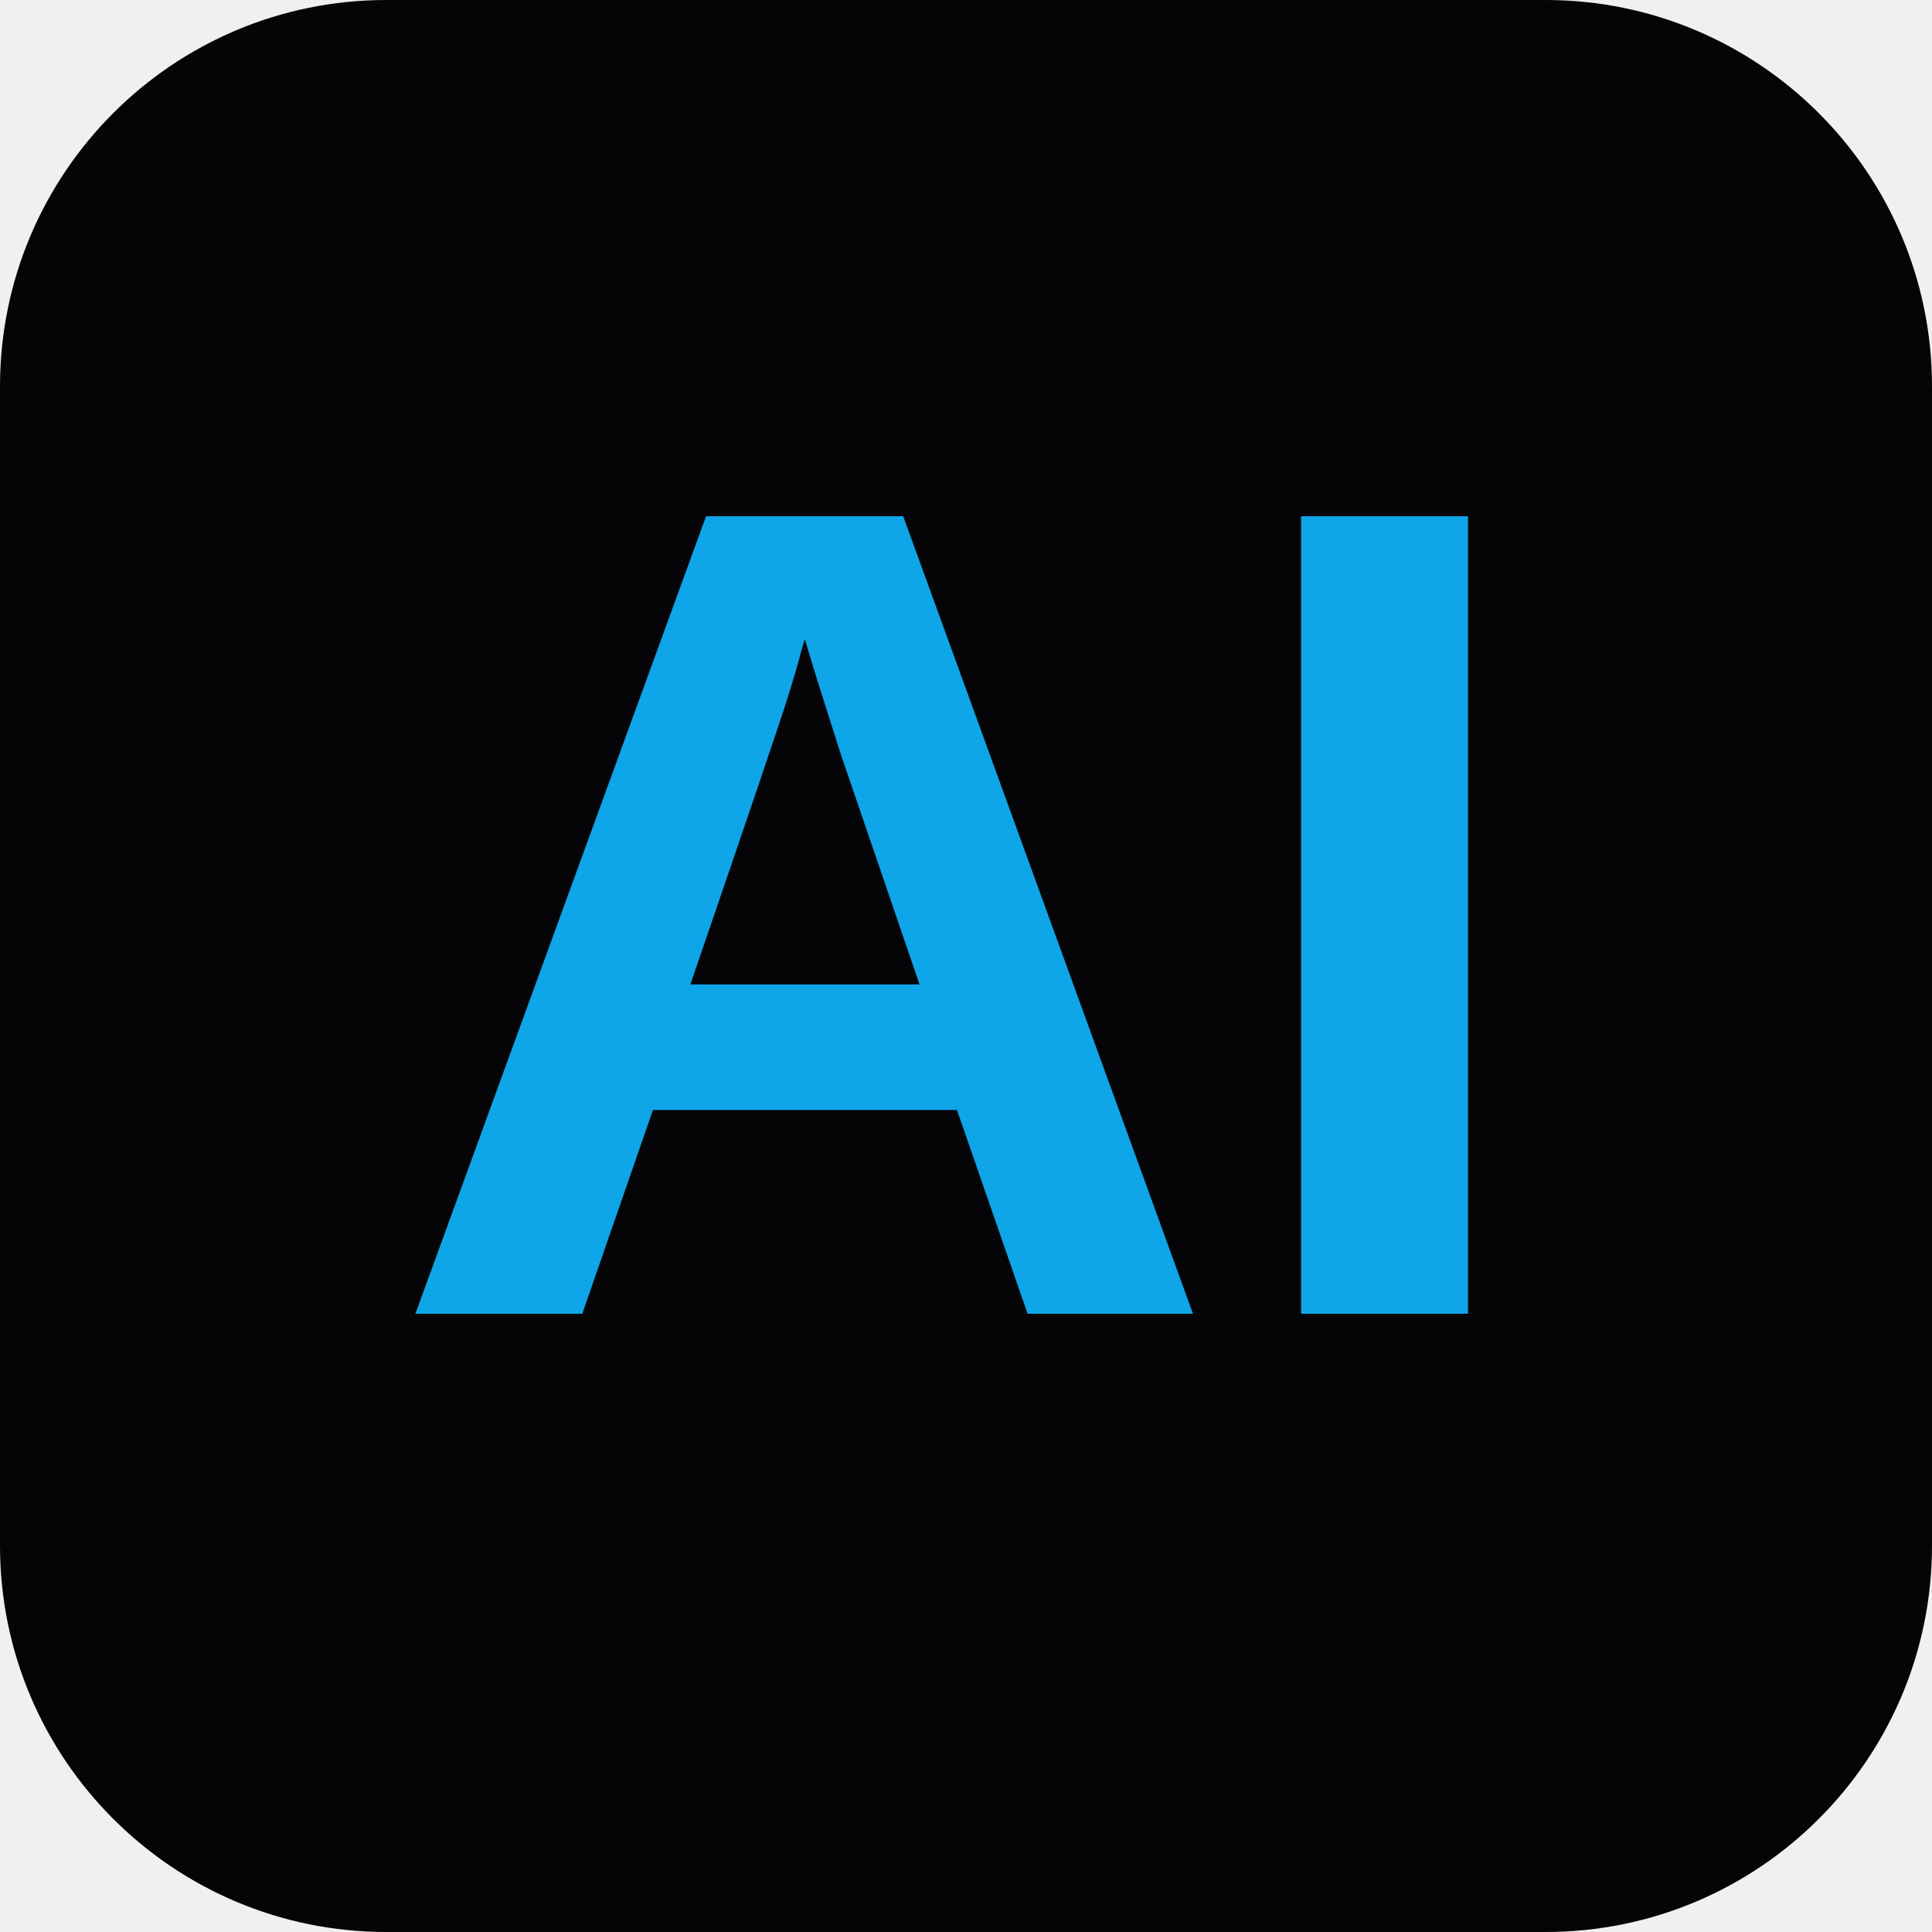
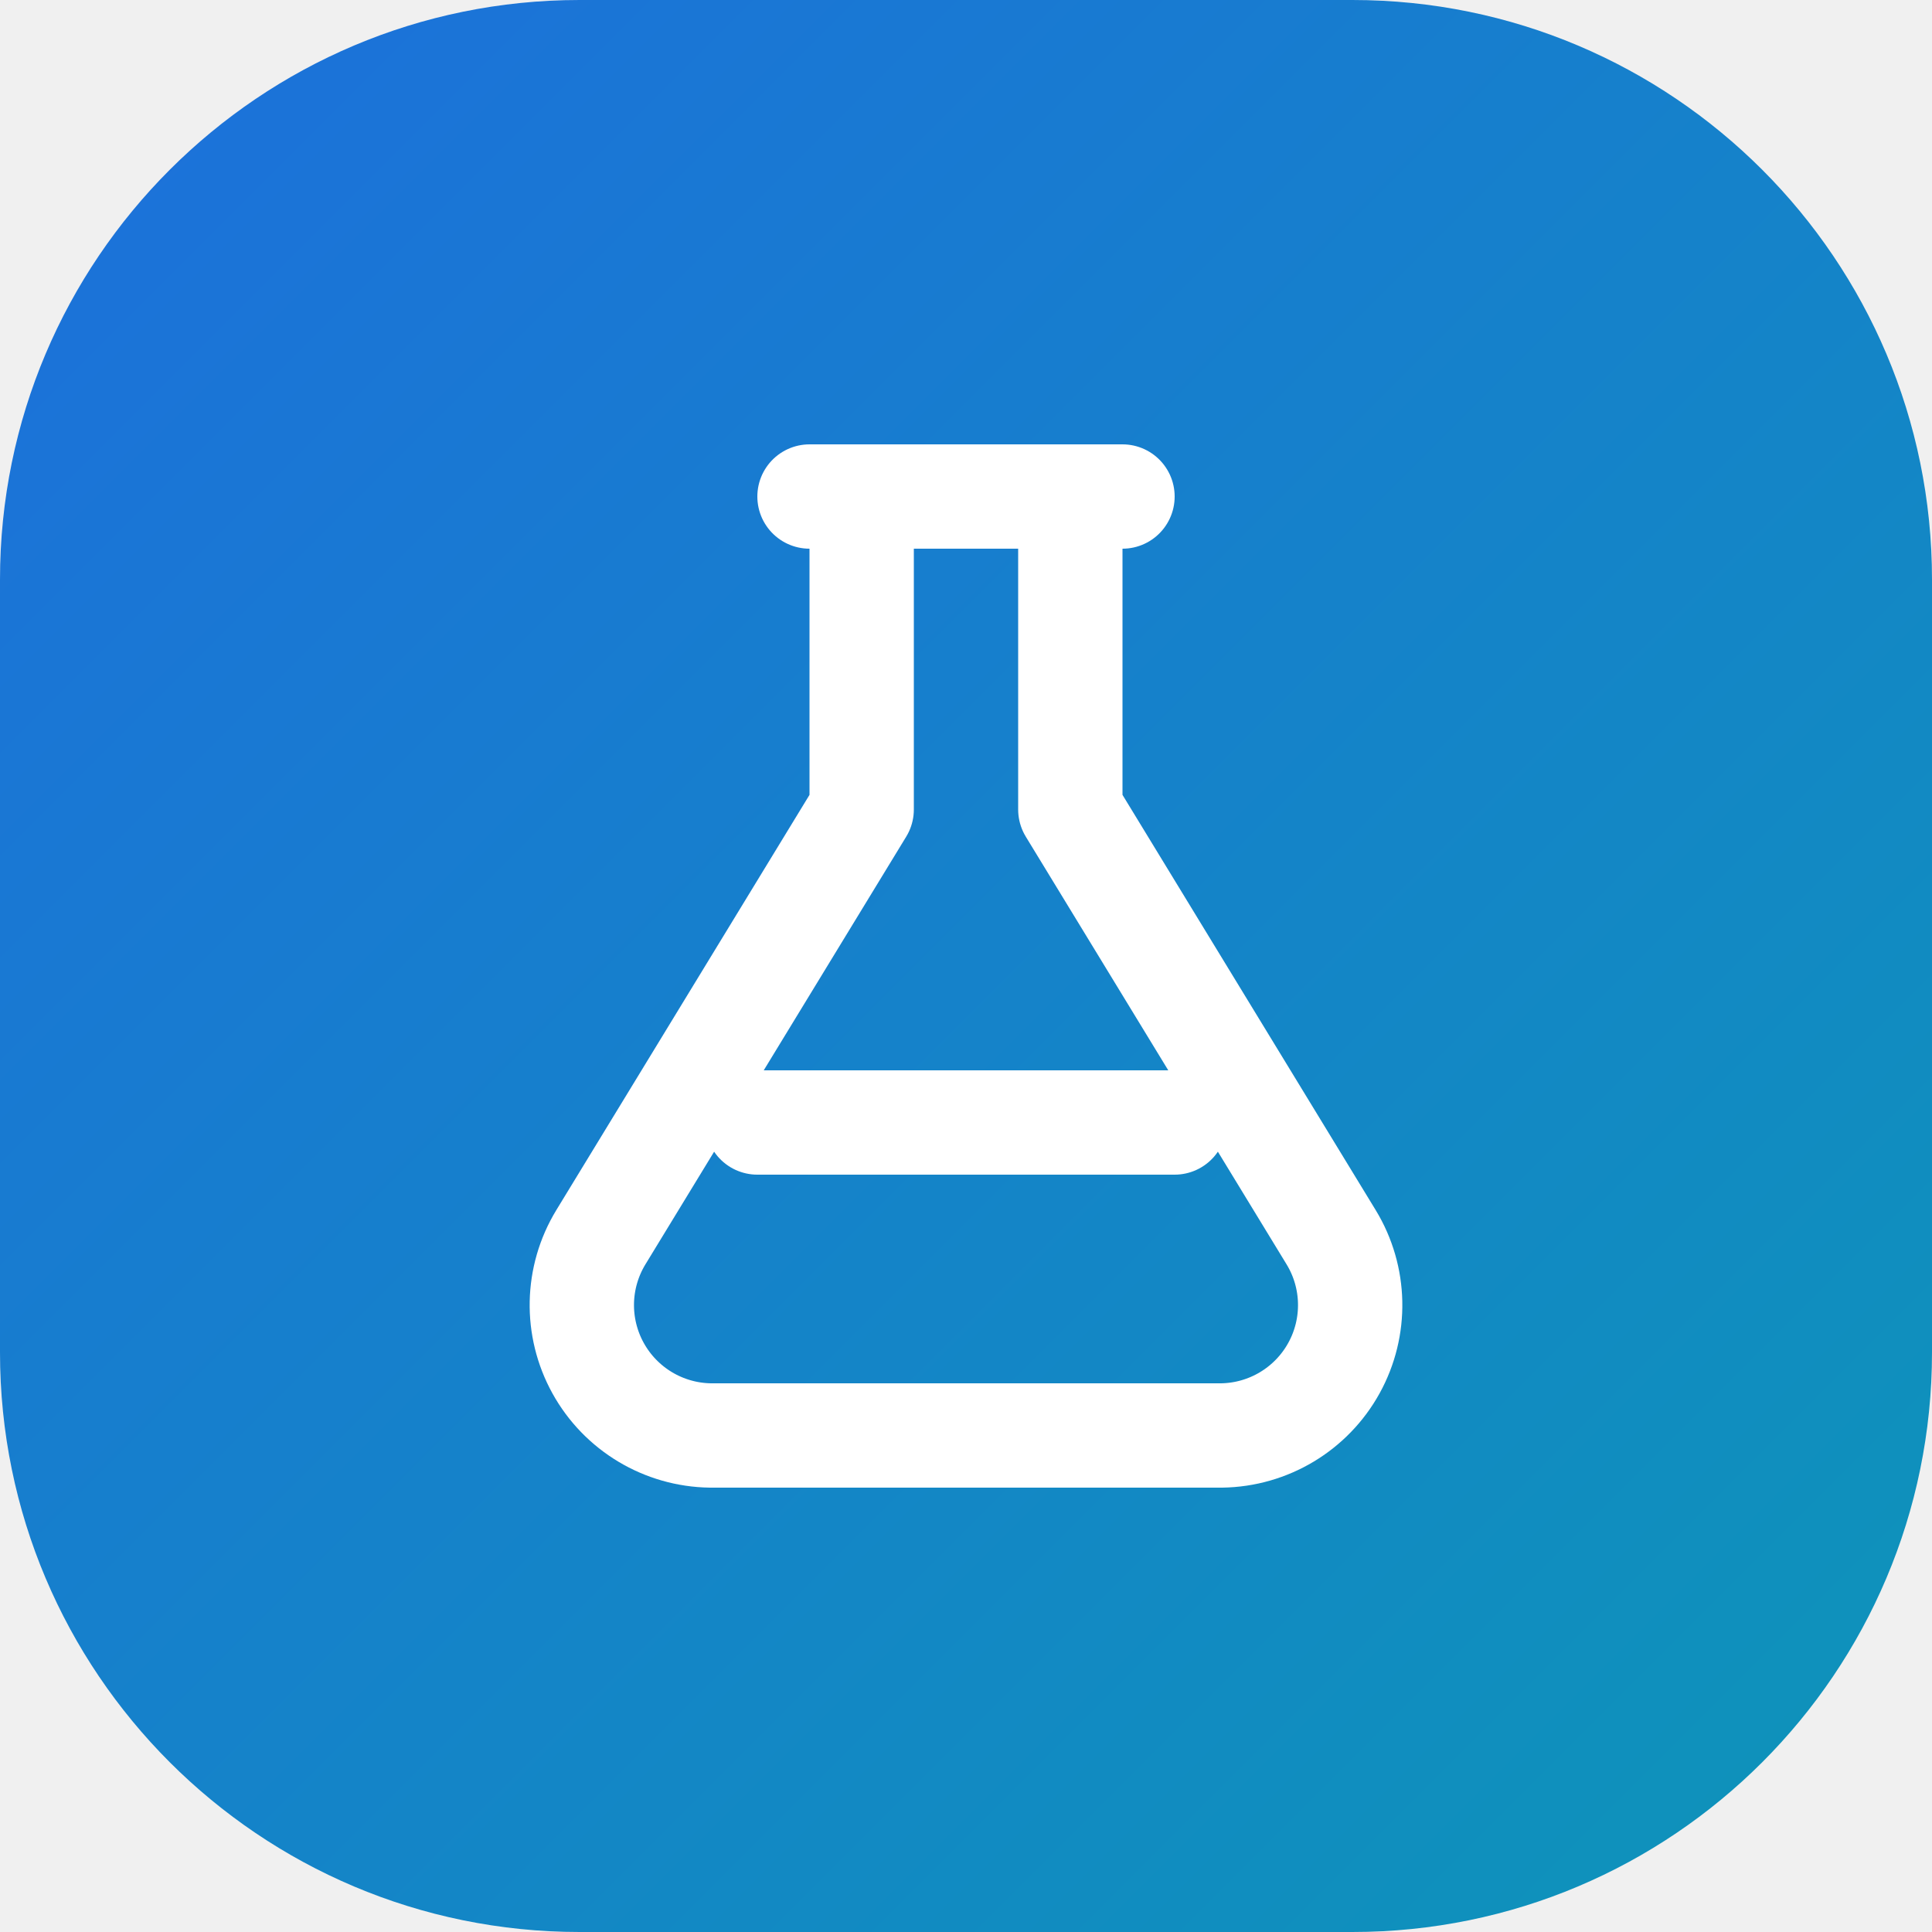
<svg xmlns="http://www.w3.org/2000/svg" viewBox="0 0 100 100">
-   <rect width="100" height="100" rx="20" fill="#050507" />
-   <text x="50" y="68" text-anchor="middle" font-size="60" font-weight="900" font-family="Arial" fill="#0EA5E9">AI</text>
+   <defs>
+     <linearGradient id="brand" x1="0" y1="0" x2="1" y2="1">
+       <stop offset="0" stop-color="#1d6fdc" />
+       <stop offset="1" stop-color="#0d95b8" />
+     </linearGradient>
+   </defs>
+   <rect width="100" height="100" rx="30" fill="url(#brand)" />
+   <g transform="translate(17.6 17.6) scale(2.7)" fill="none" stroke="#fff" stroke-width="2" stroke-linecap="round" stroke-linejoin="round">
+     <path d="M9 3h6M10 3v6l-5 8.2A2.5 2.5 0 0 0 7.1 21h9.8a2.5 2.5 0 0 0 2.1-3.8L14 9V3" />
+     <path d="M8 15h8" />
+   </g>
</svg>
